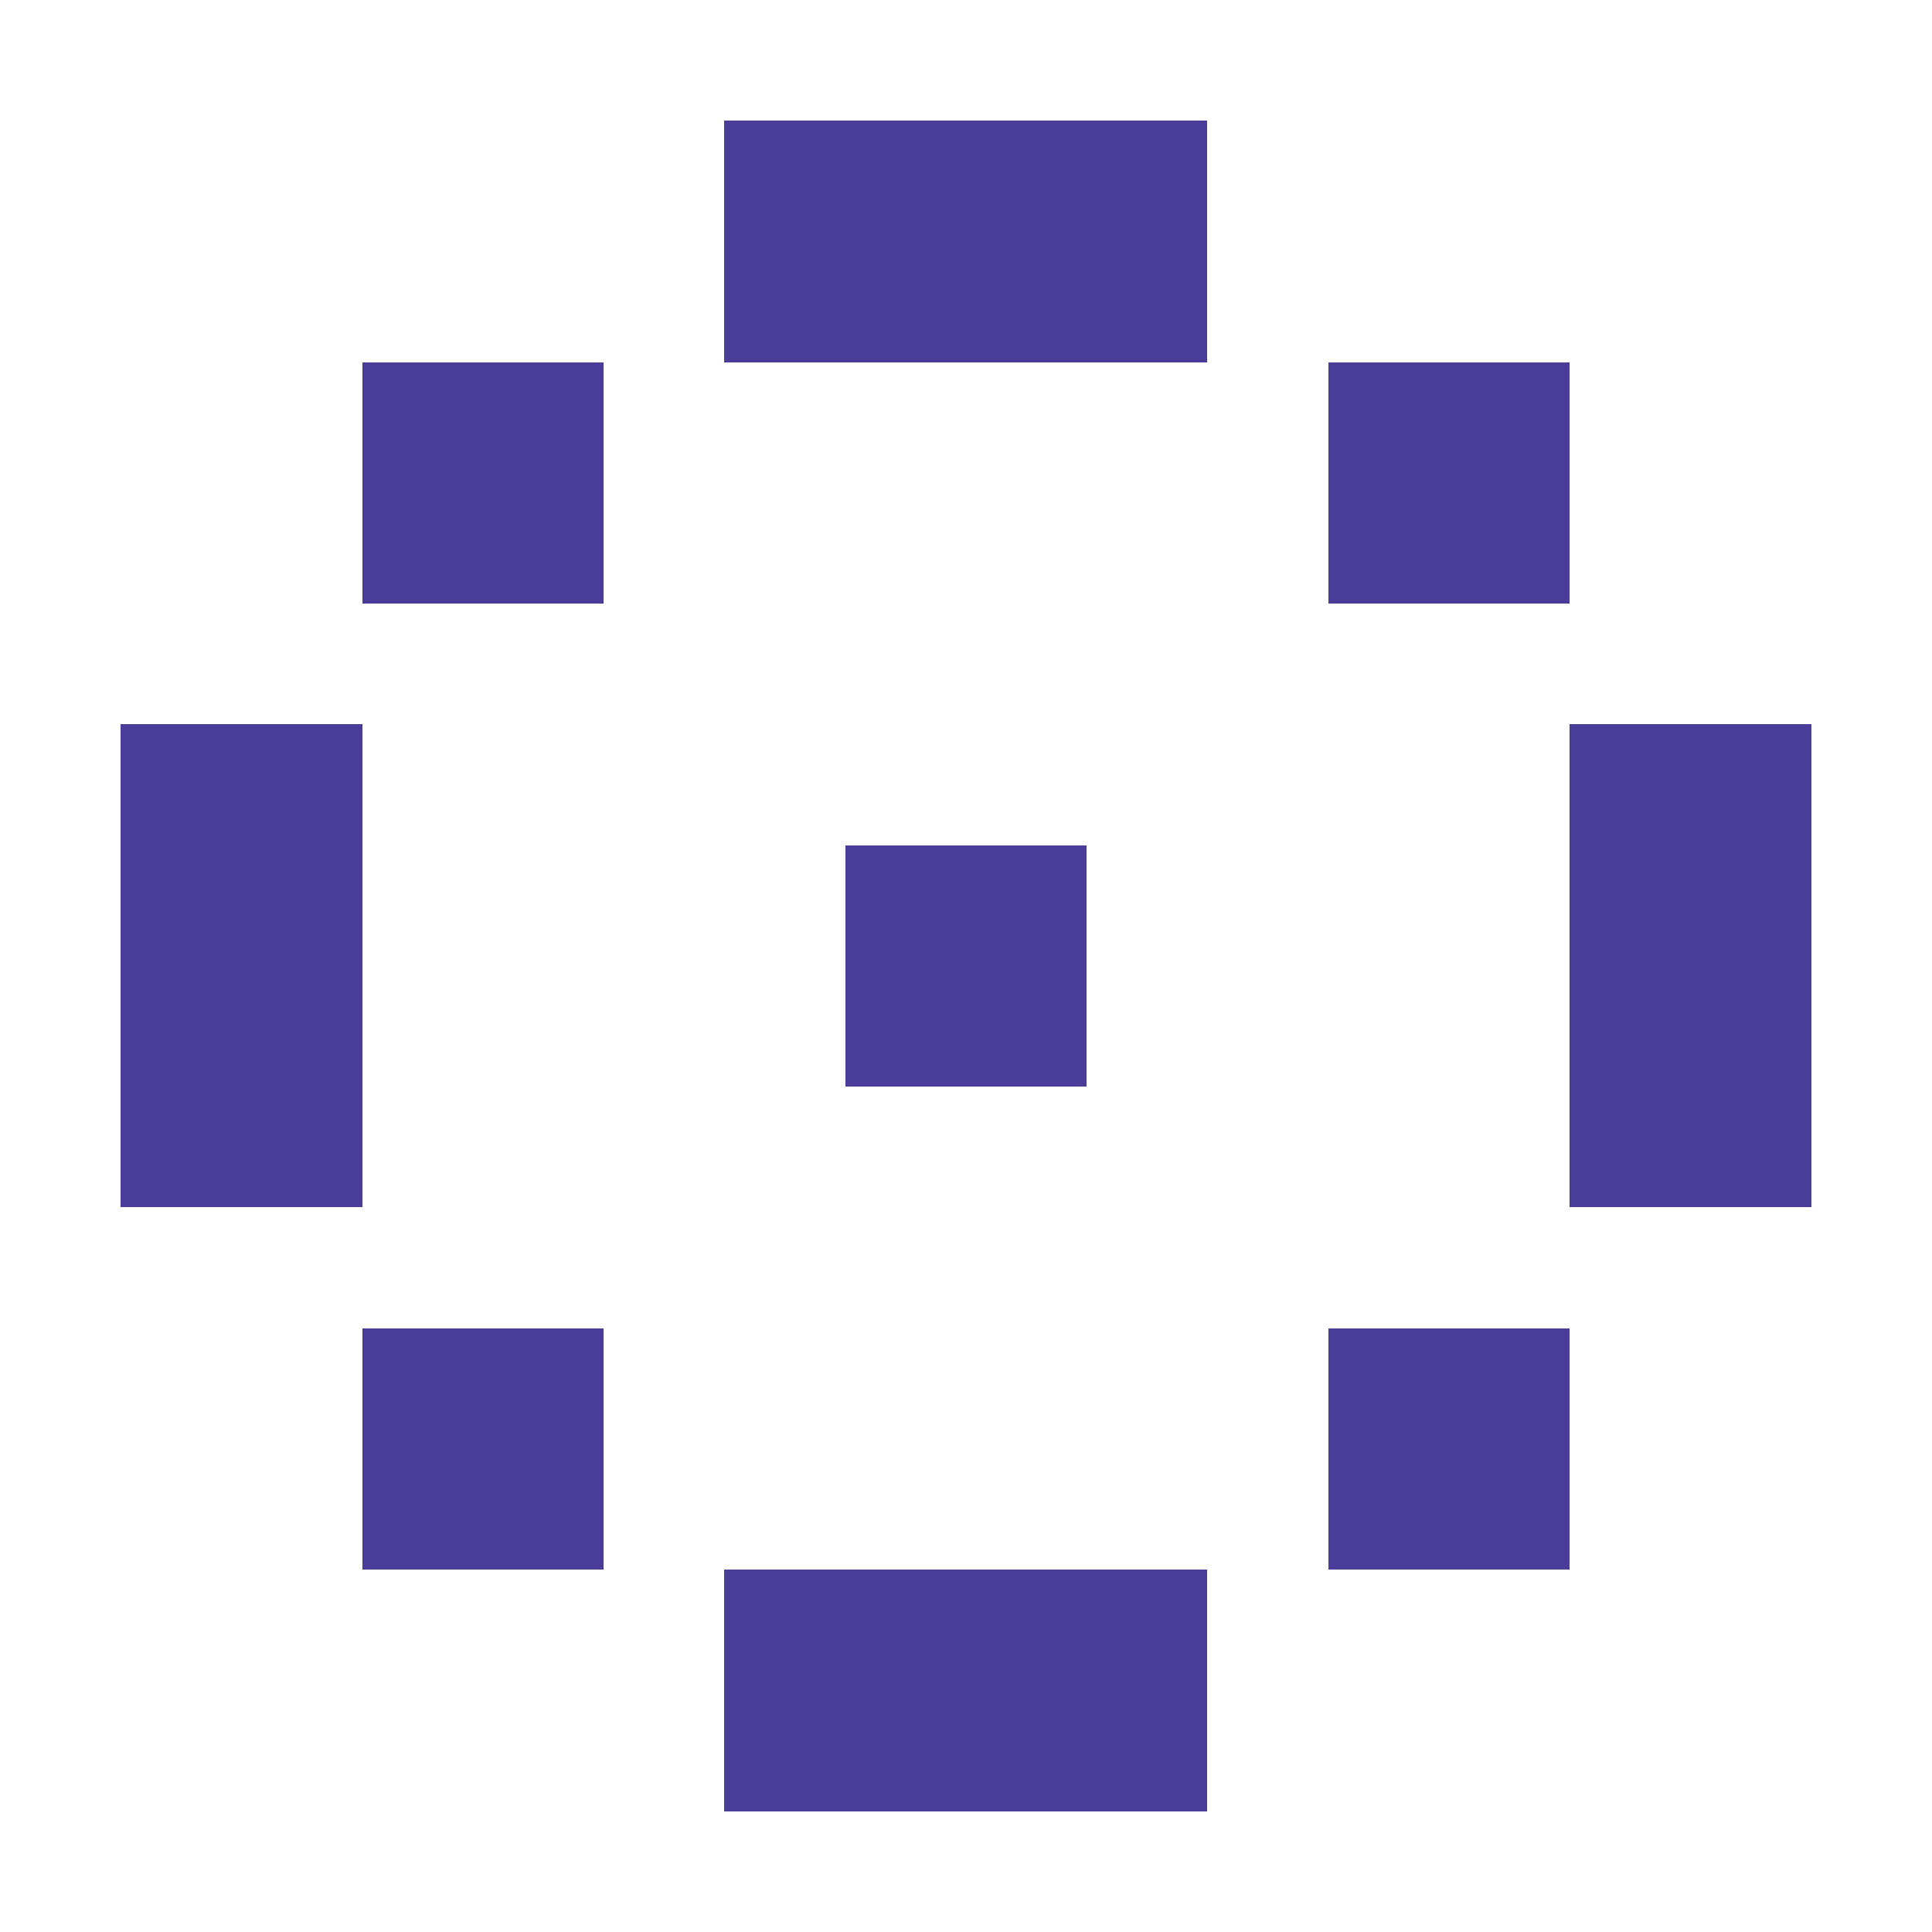
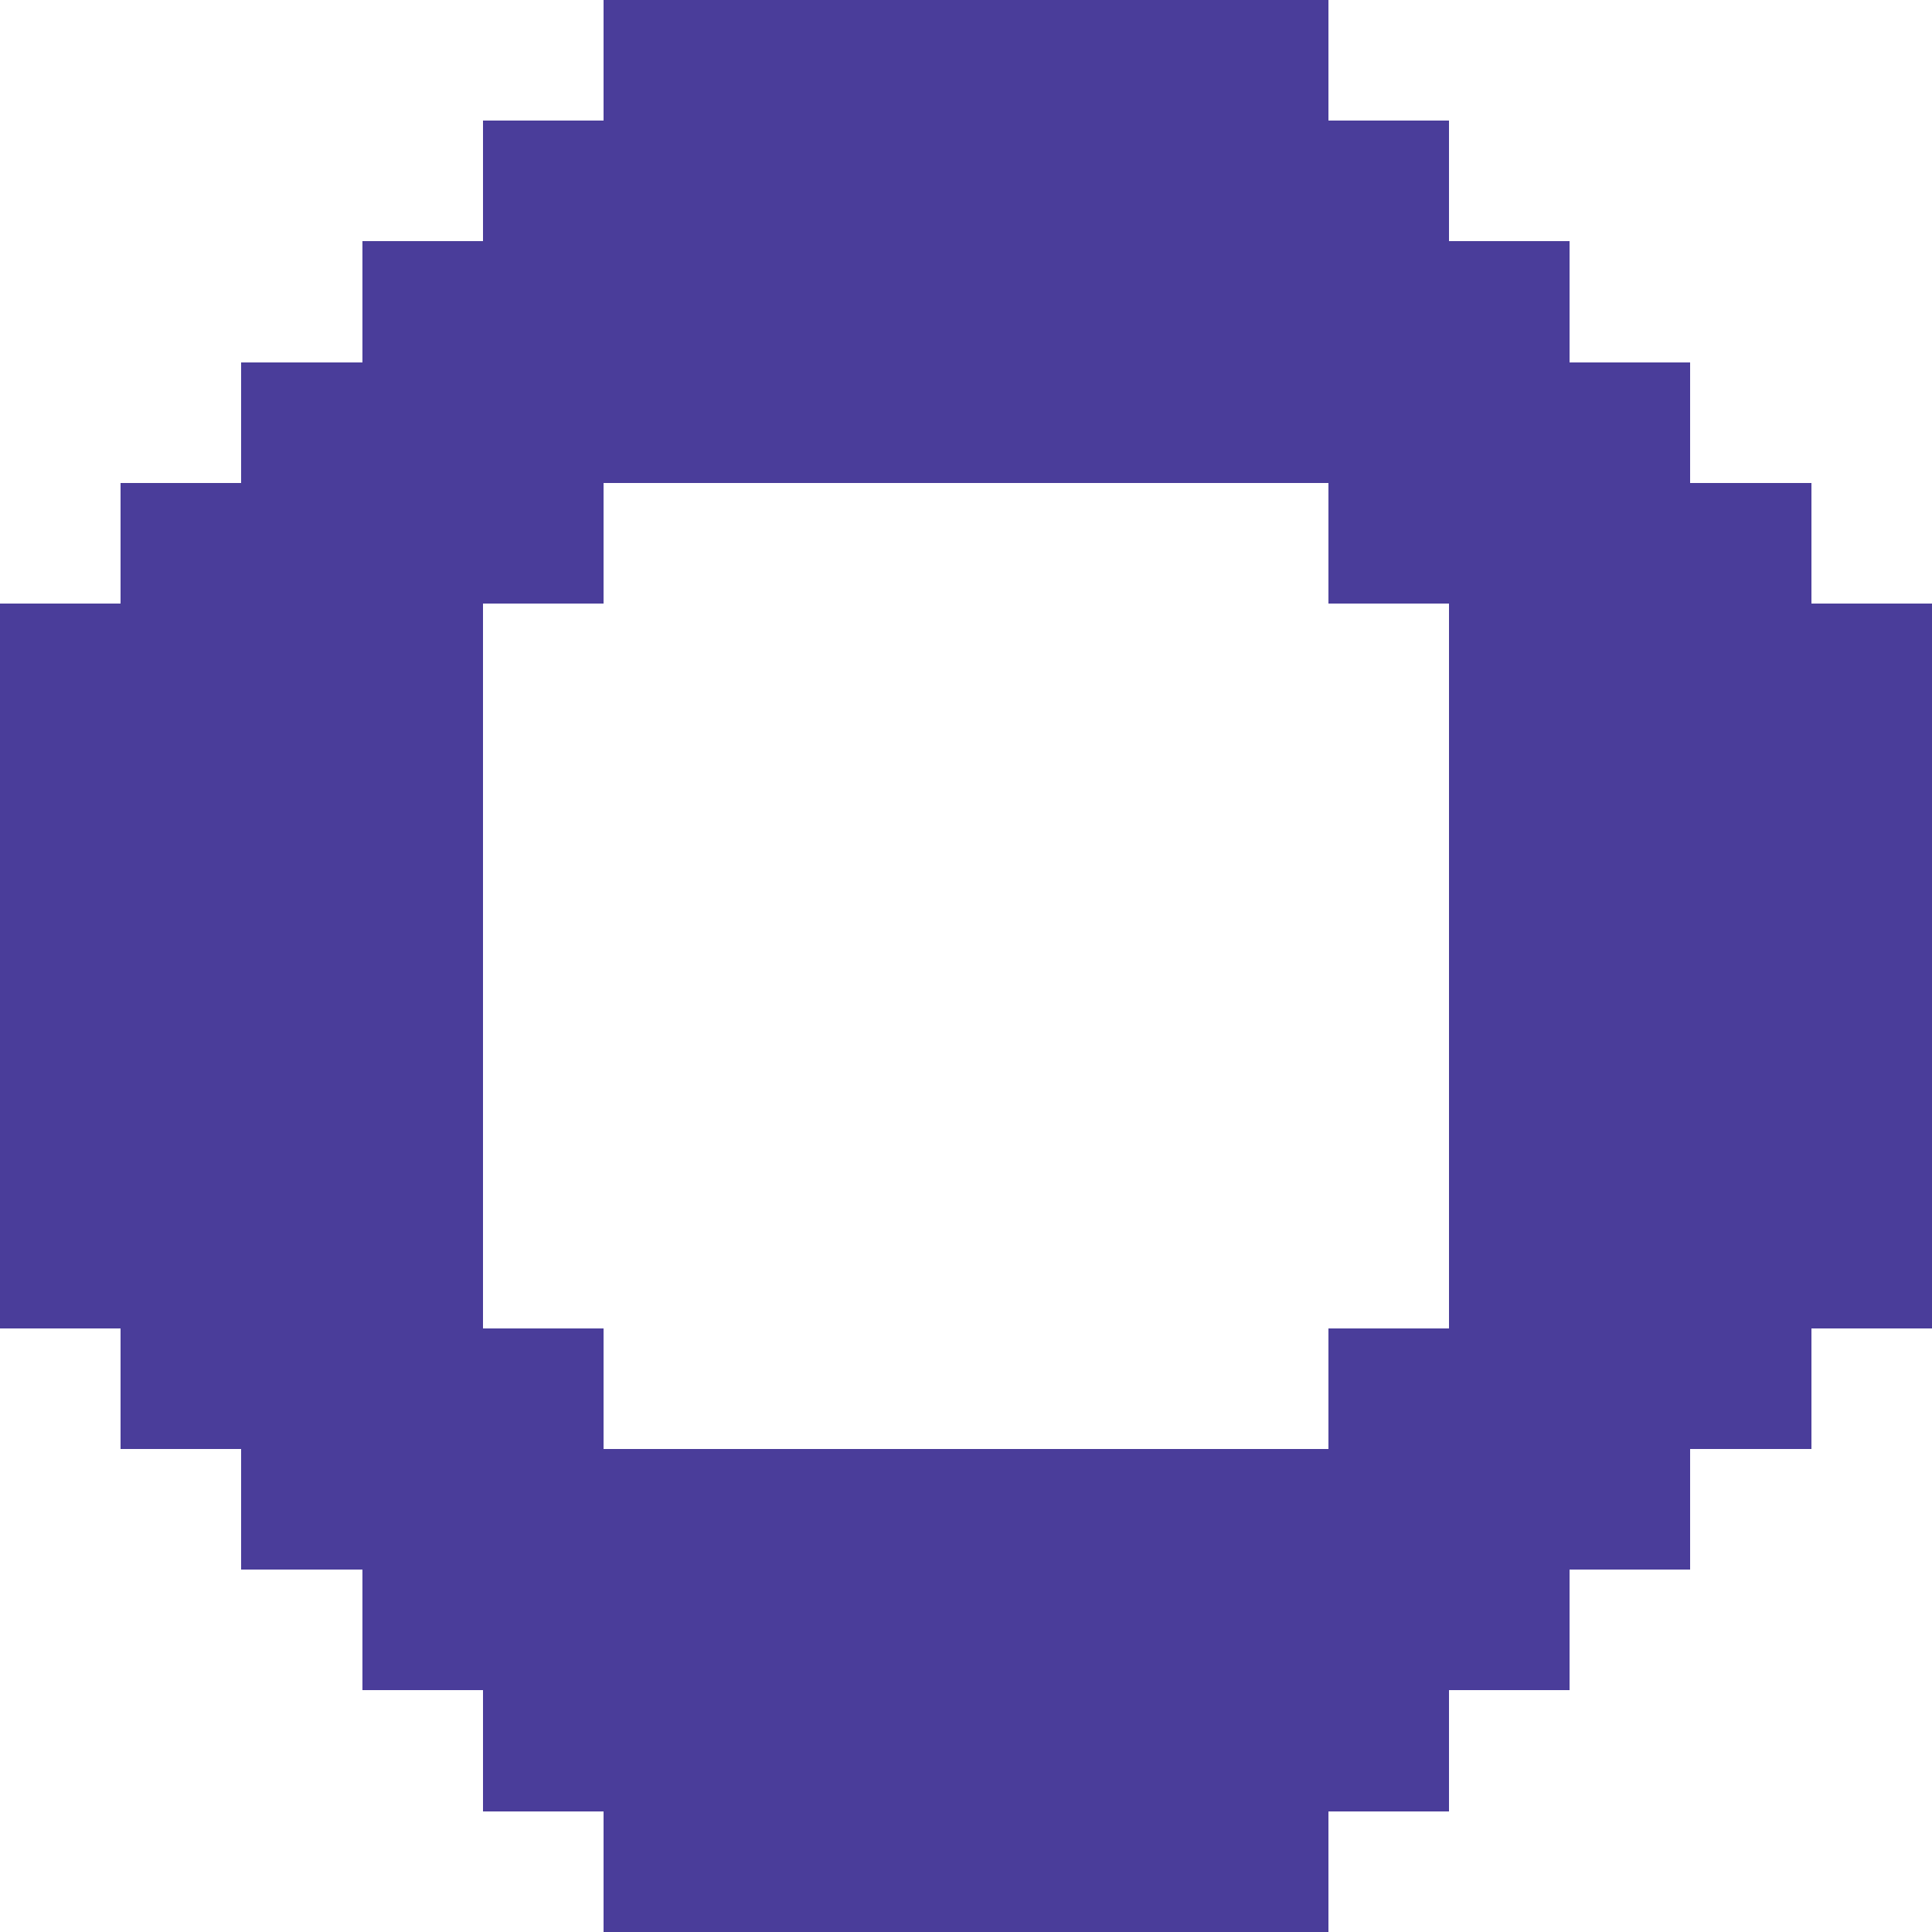
- <svg xmlns="http://www.w3.org/2000/svg" width="16" height="16" viewBox="0 0 16 16" shape-rendering="crispEdges">
-   <style>path{fill:#4a3d9a}@media (prefers-color-scheme:dark){path{fill:#97a2ff}}</style>
-   <path d="M6 1h4v2H6zM6 13h4v2H6zM1 6h2v4H1zM13 6h2v4h-2zM3 3h2v2H3zM11 3h2v2h-2zM3 11h2v2H3zM11 11h2v2h-2zM7 7h2v2H7z" />
+ <svg xmlns="http://www.w3.org/2000/svg" viewBox="0 0 16 16">
+   <style>svg{color:#4a3d9a}@media (prefers-color-scheme:dark){svg{color:#97a2ff}}.l{display:none}@media (min-width:24px){.s{display:none}.l{display:inline}}</style>
+   <path class="s" fill="currentColor" shape-rendering="crispEdges" d="M5 0h6v1h-6zM4 1h8v1h-8zM3 2h10v1h-10zM2 3h12v1h-12zM1 4h4v1h-4zM11 4h4v1h-4zM0 5h4v6h-4zM12 5h4v6h-4zM1 11h4v1h-4zM11 11h4v1h-4zM2 12h12v1h-12zM3 13h10v1h-10zM4 14h8v1h-8zM5 15h6v1h-6z" />
+   <path class="l" transform="scale(.5)" fill="currentColor" stroke="currentColor" stroke-width="1.6" stroke-linejoin="round" d="M30.2 12.17L30.2 19.83L25 17.67L25 14.33ZM28.75 23.34L23.34 28.75L21.18 23.55L23.55 21.18ZM19.83 30.2L12.17 30.2L14.33 25L17.67 25ZM8.66 28.75L3.25 23.34L8.45 21.18L10.82 23.55ZM1.8 19.83L1.8 12.17L7 14.33L7 17.67ZM3.25 8.66L8.66 3.25L10.82 8.45L8.45 10.82ZM12.17 1.8L19.83 1.8L17.67 7L14.33 7ZM23.34 3.25L28.75 8.66L23.55 10.82L21.18 8.45Z" />
</svg>
